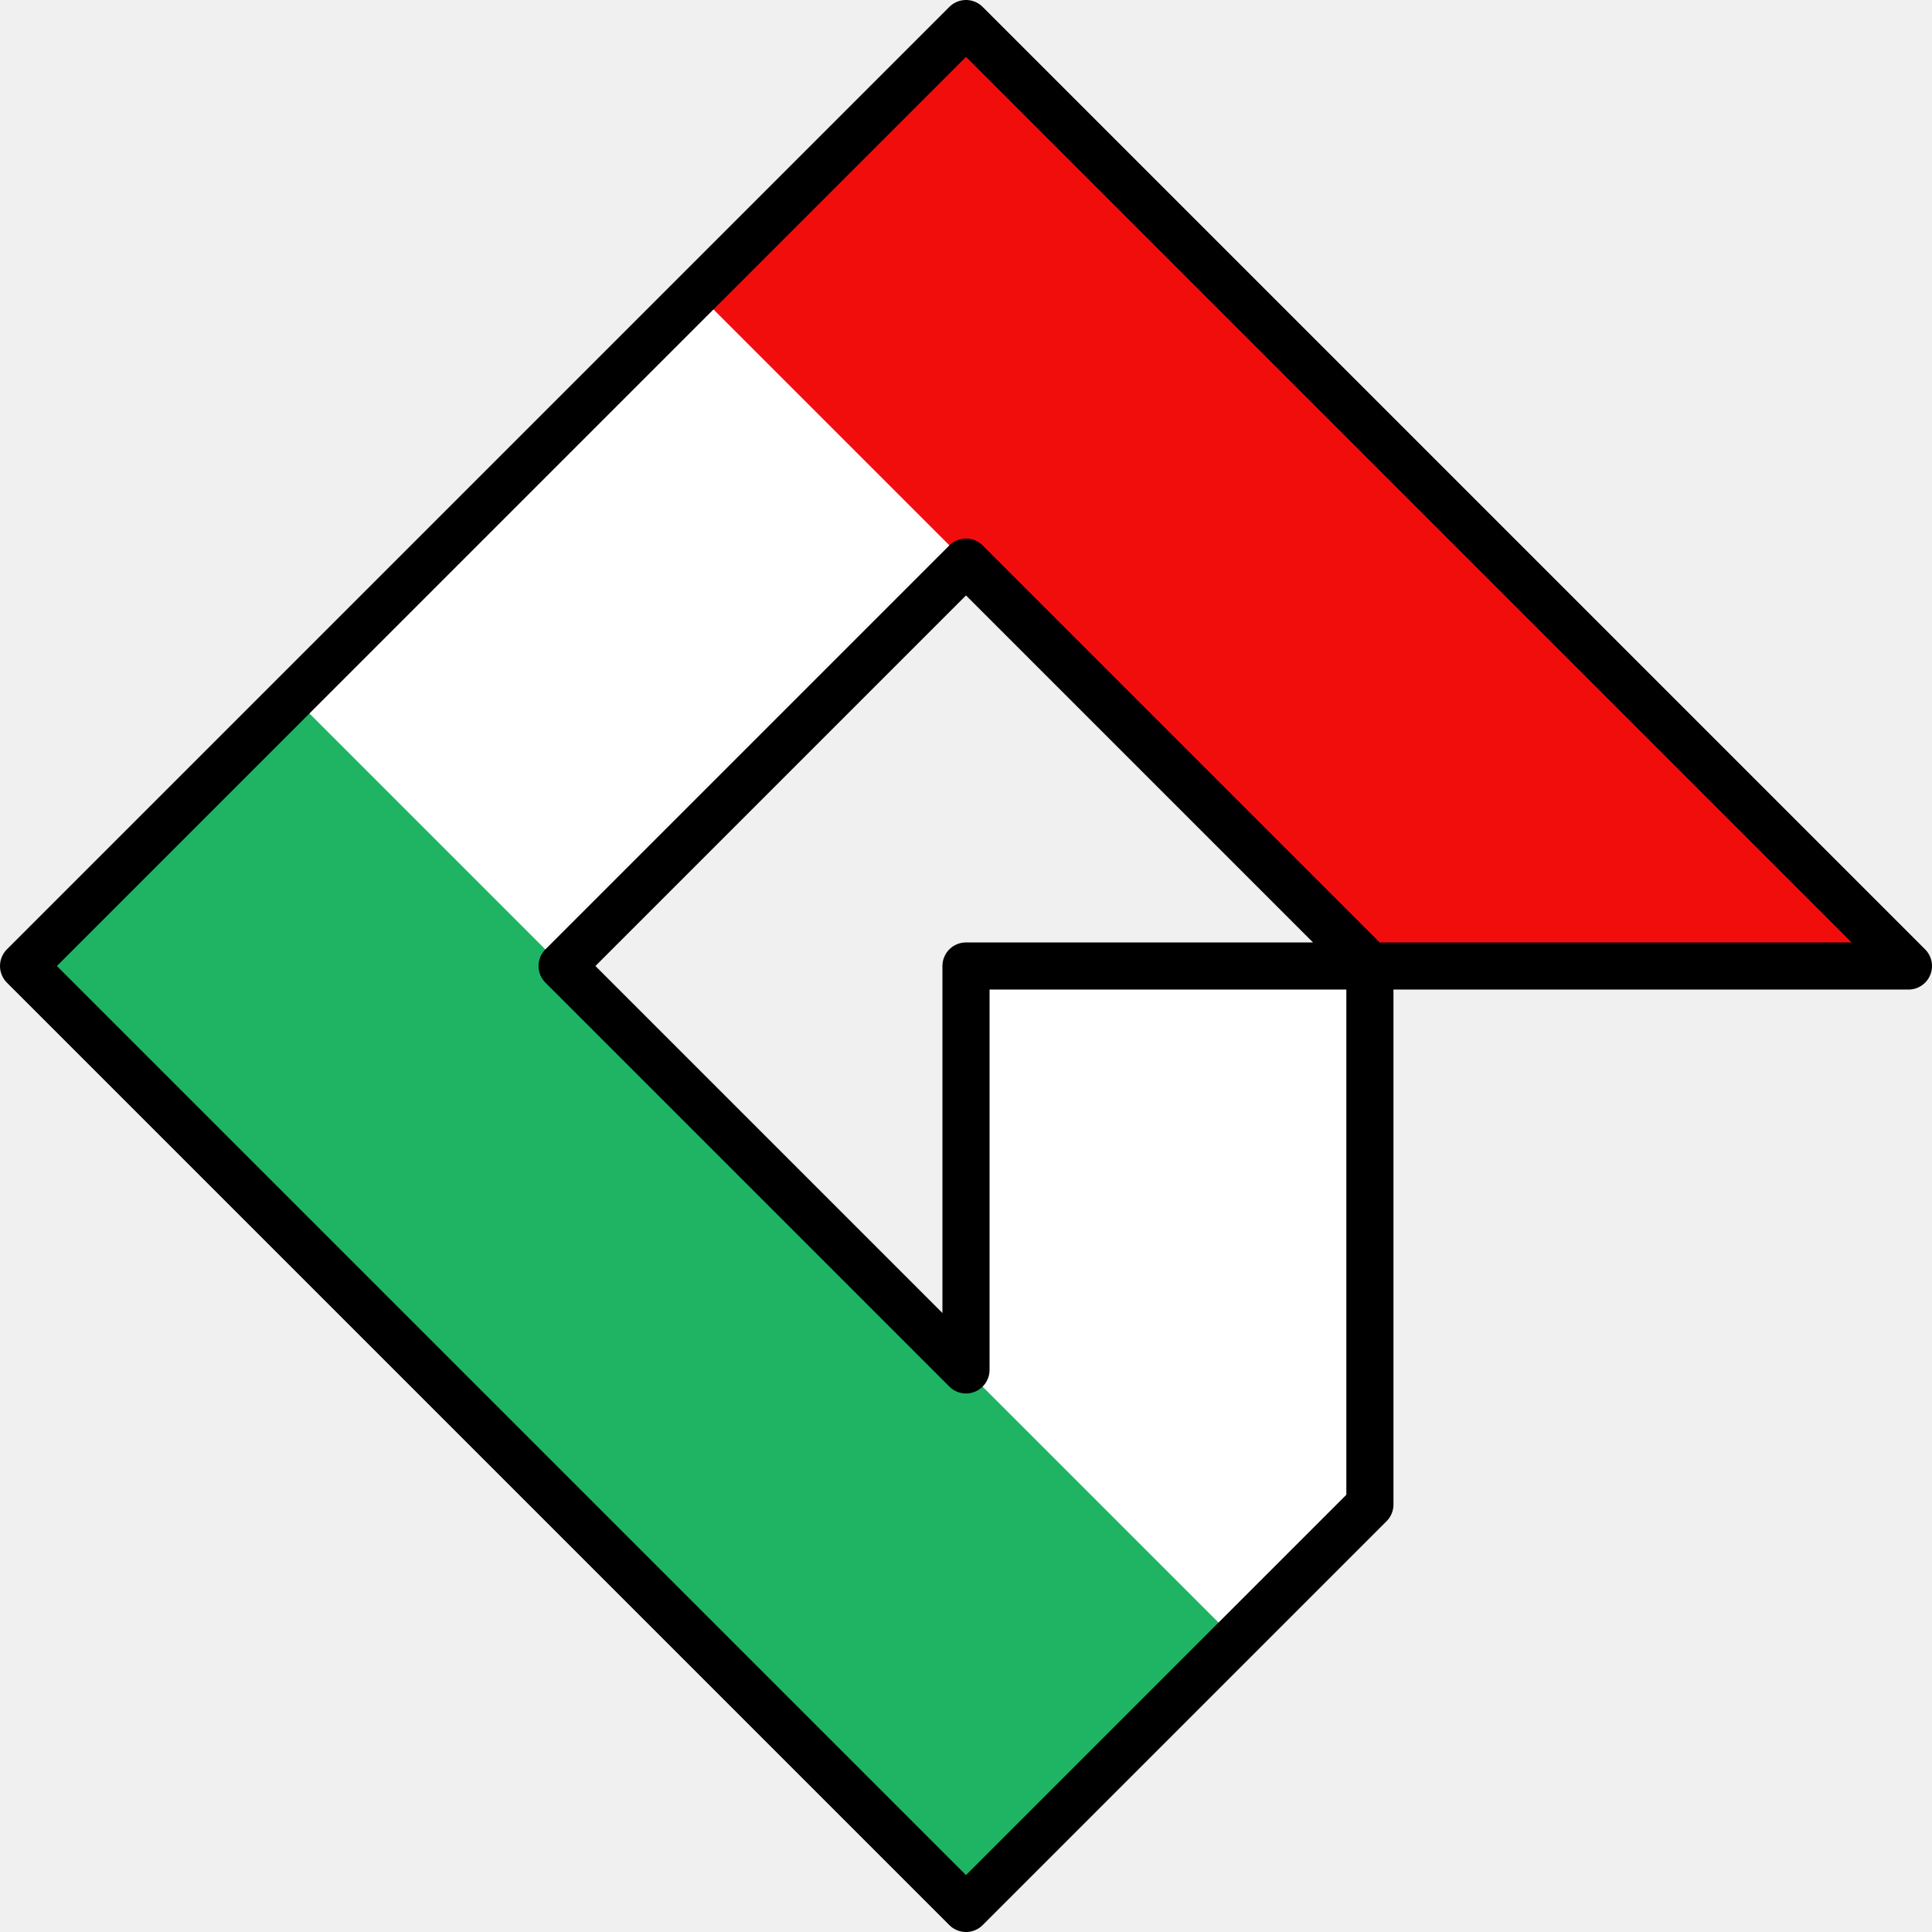
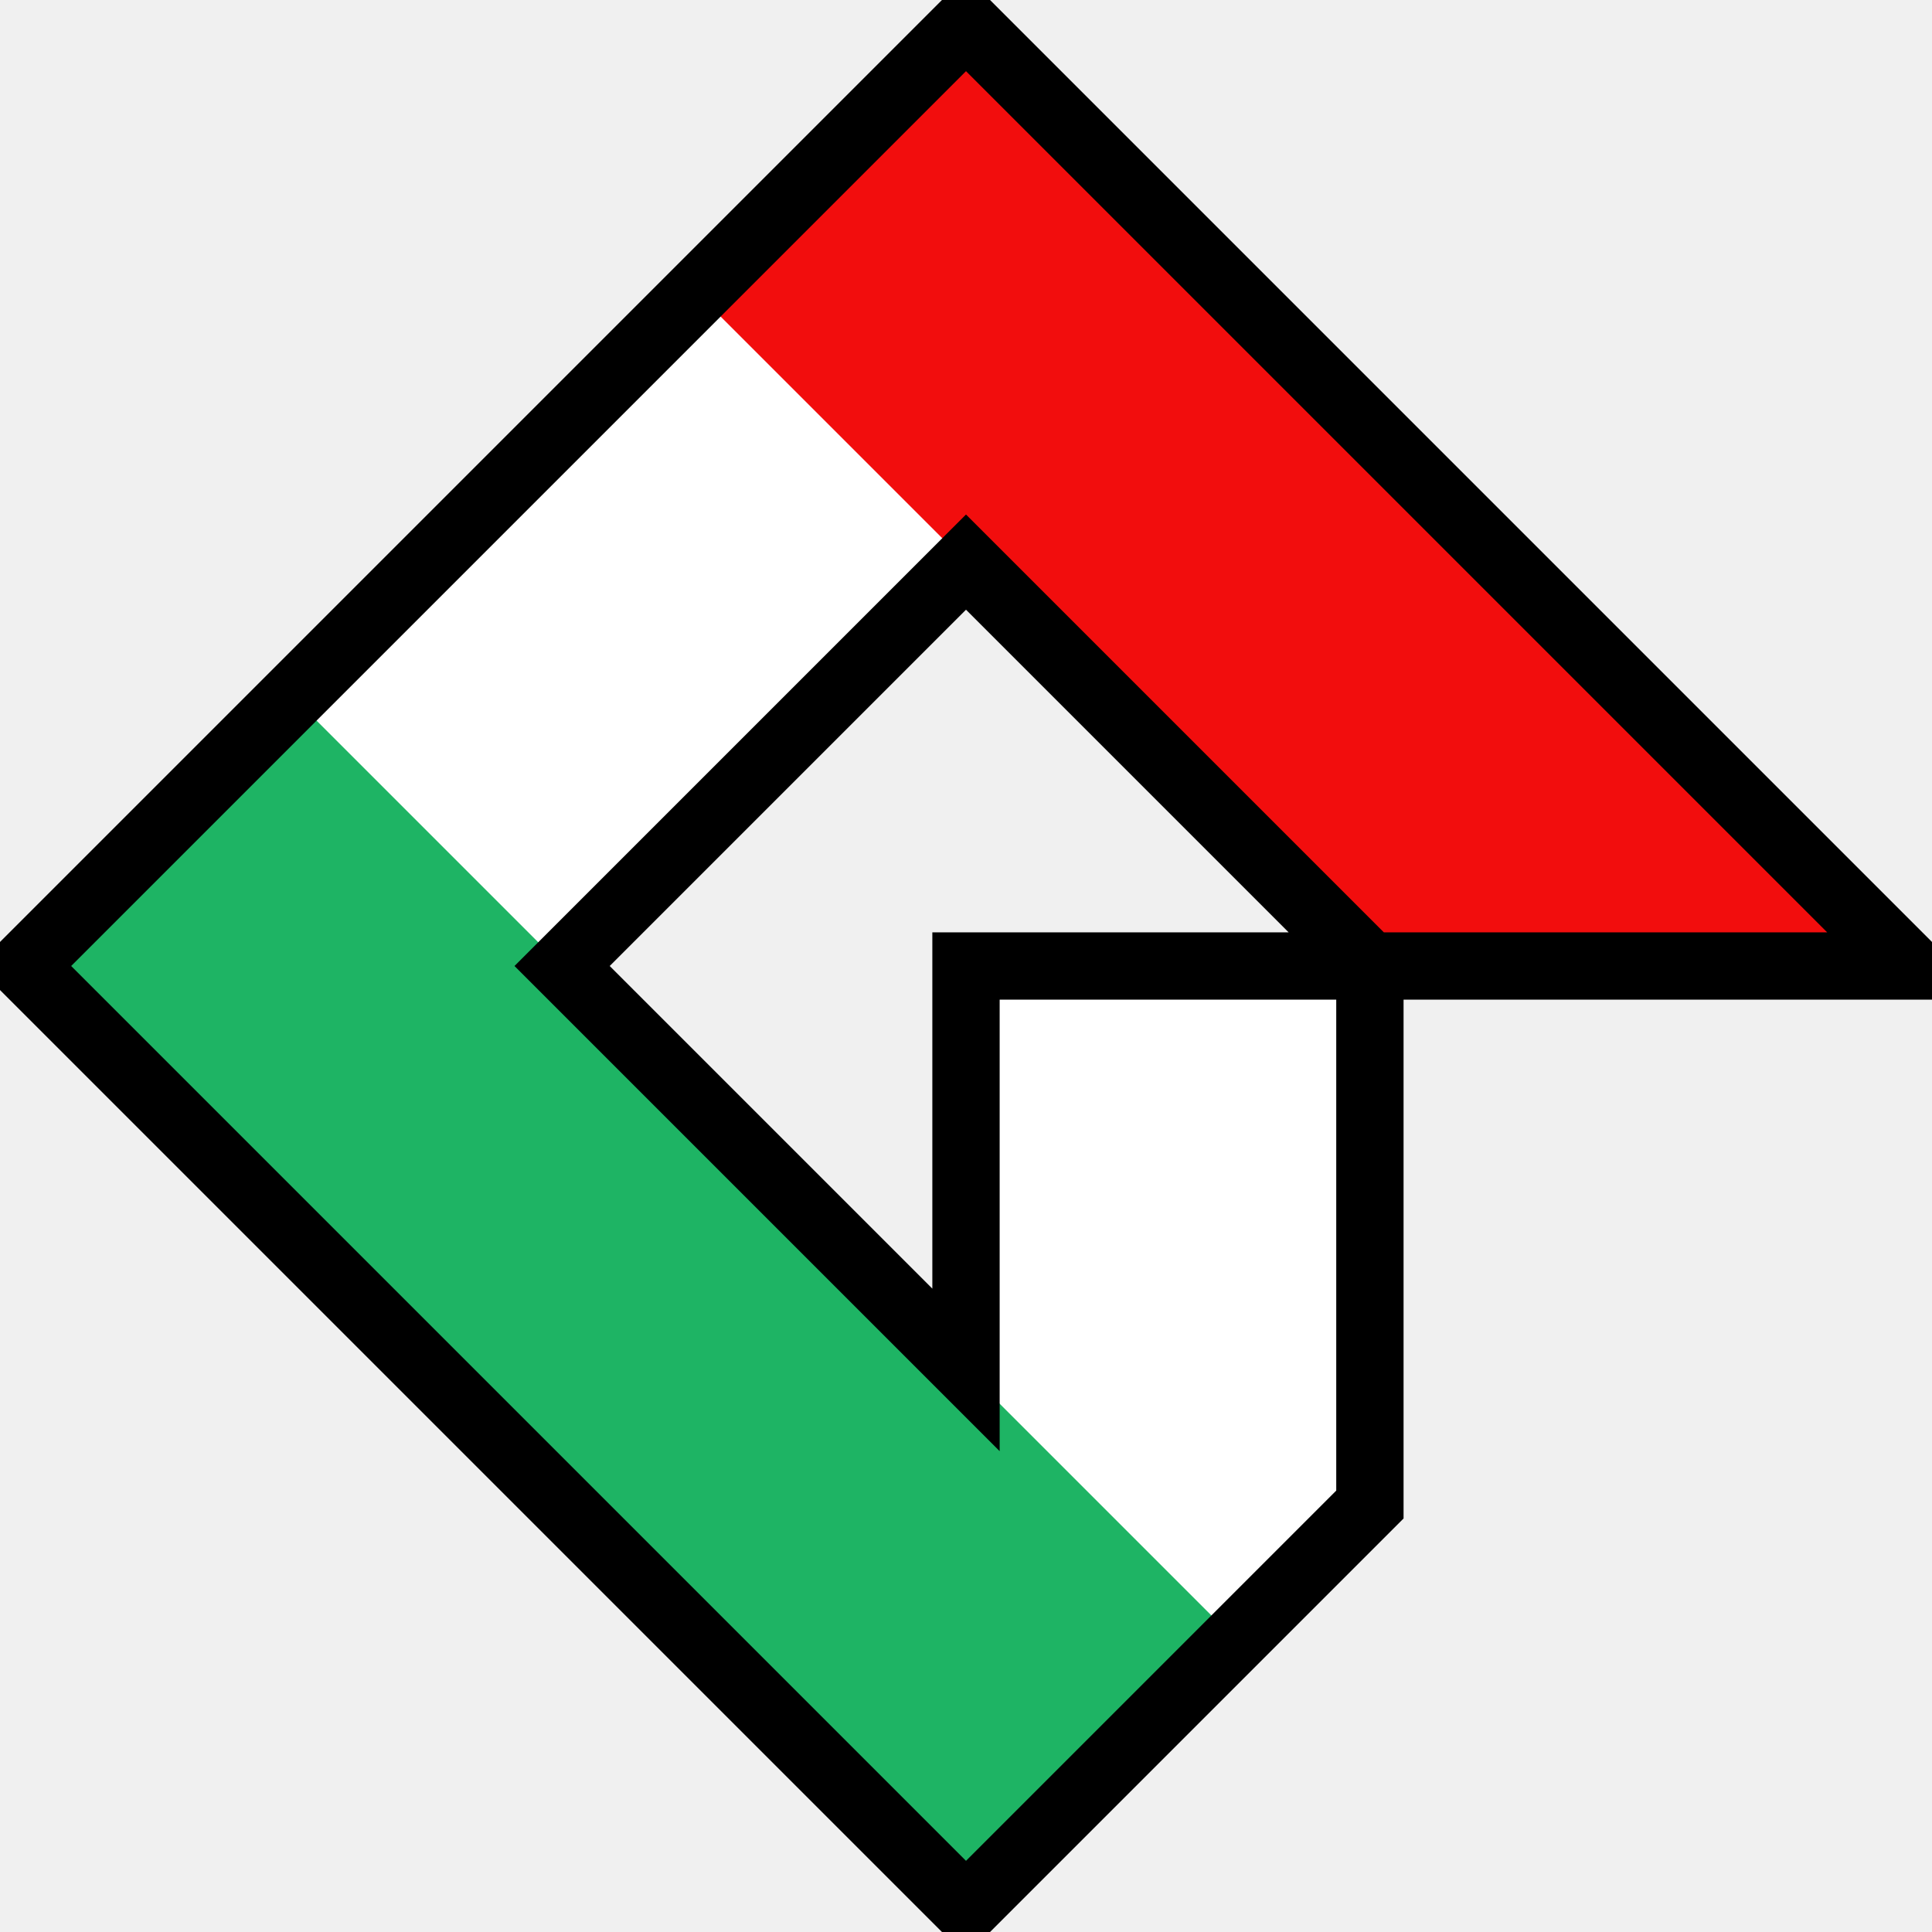
<svg xmlns="http://www.w3.org/2000/svg" width="28.7" height="28.7" viewBox="0 0 28.7 28.7" version="1.1" id="svg5" xml:space="preserve">
  <defs id="defs2" />
  <g id="layer1" transform="translate(-1.650014,-1.650014)">
-     <path style="vector-effect:non-scaling-stroke;fill:#f20d0d;fill-opacity:1;stroke:none;stroke-width:1;stroke-linecap:round;stroke-linejoin:round;stroke-dasharray:none;stroke-opacity:1;-inkscape-stroke:hairline" d="M 12,6 16,2 30,16 H 22 Z" id="path1804" />
-     <path style="vector-effect:non-scaling-stroke;fill:#1eb464;fill-opacity:1;stroke:none;stroke-width:1;stroke-linecap:round;stroke-linejoin:round;stroke-dasharray:none;stroke-opacity:1;-inkscape-stroke:hairline" d="M 6,12 20,26 16,30 2,16 Z" id="path2067" />
-     <path id="path1802" style="vector-effect:non-scaling-stroke;fill:#ffffff;fill-opacity:1;stroke:none;stroke-width:1;stroke-linecap:round;stroke-linejoin:round;stroke-dasharray:none;stroke-opacity:1;-inkscape-stroke:hairline" d="m 10,16 6,-6 -4,-4 -6,6 z m 6,6 v -6 h 6 v 8 l -2,2 z" />
-     <path style="fill:none;fill-opacity:1;stroke:#000000;stroke-width:0.7;stroke-linecap:round;stroke-linejoin:round;stroke-dasharray:none;stroke-opacity:1" d="m 16,2 14,14 h -8 l -6,-6 -6,6 6,6 v -6 h 6 v 8 L 16,30 2,16 Z" id="path2192" />
+     <path style="vector-effect:non-scaling-stroke;fill:#f20d0d;fill-opacity:1;stroke:none;strokeWidth:1;strokeLinecap:round;strokeLinejoin:round;stroke-dasharray:none;stroke-opacity:1;-inkscape-stroke:hairline" d="M 12,6 16,2 30,16 H 22 Z" id="path1804" />
+     <path style="vector-effect:non-scaling-stroke;fill:#1eb464;fill-opacity:1;stroke:none;strokeWidth:1;strokeLinecap:round;strokeLinejoin:round;stroke-dasharray:none;stroke-opacity:1;-inkscape-stroke:hairline" d="M 6,12 20,26 16,30 2,16 Z" id="path2067" />
+     <path id="path1802" style="vector-effect:non-scaling-stroke;fill:#ffffff;fill-opacity:1;stroke:none;strokeWidth:1;strokeLinecap:round;strokeLinejoin:round;stroke-dasharray:none;stroke-opacity:1;-inkscape-stroke:hairline" d="m 10,16 6,-6 -4,-4 -6,6 z m 6,6 v -6 h 6 v 8 l -2,2 z" />
+     <path style="fill:none;fill-opacity:1;stroke:#000000;strokeWidth:0.7;strokeLinecap:round;strokeLinejoin:round;stroke-dasharray:none;stroke-opacity:1" d="m 16,2 14,14 h -8 l -6,-6 -6,6 6,6 v -6 h 6 v 8 L 16,30 2,16 Z" id="path2192" />
  </g>
</svg>
